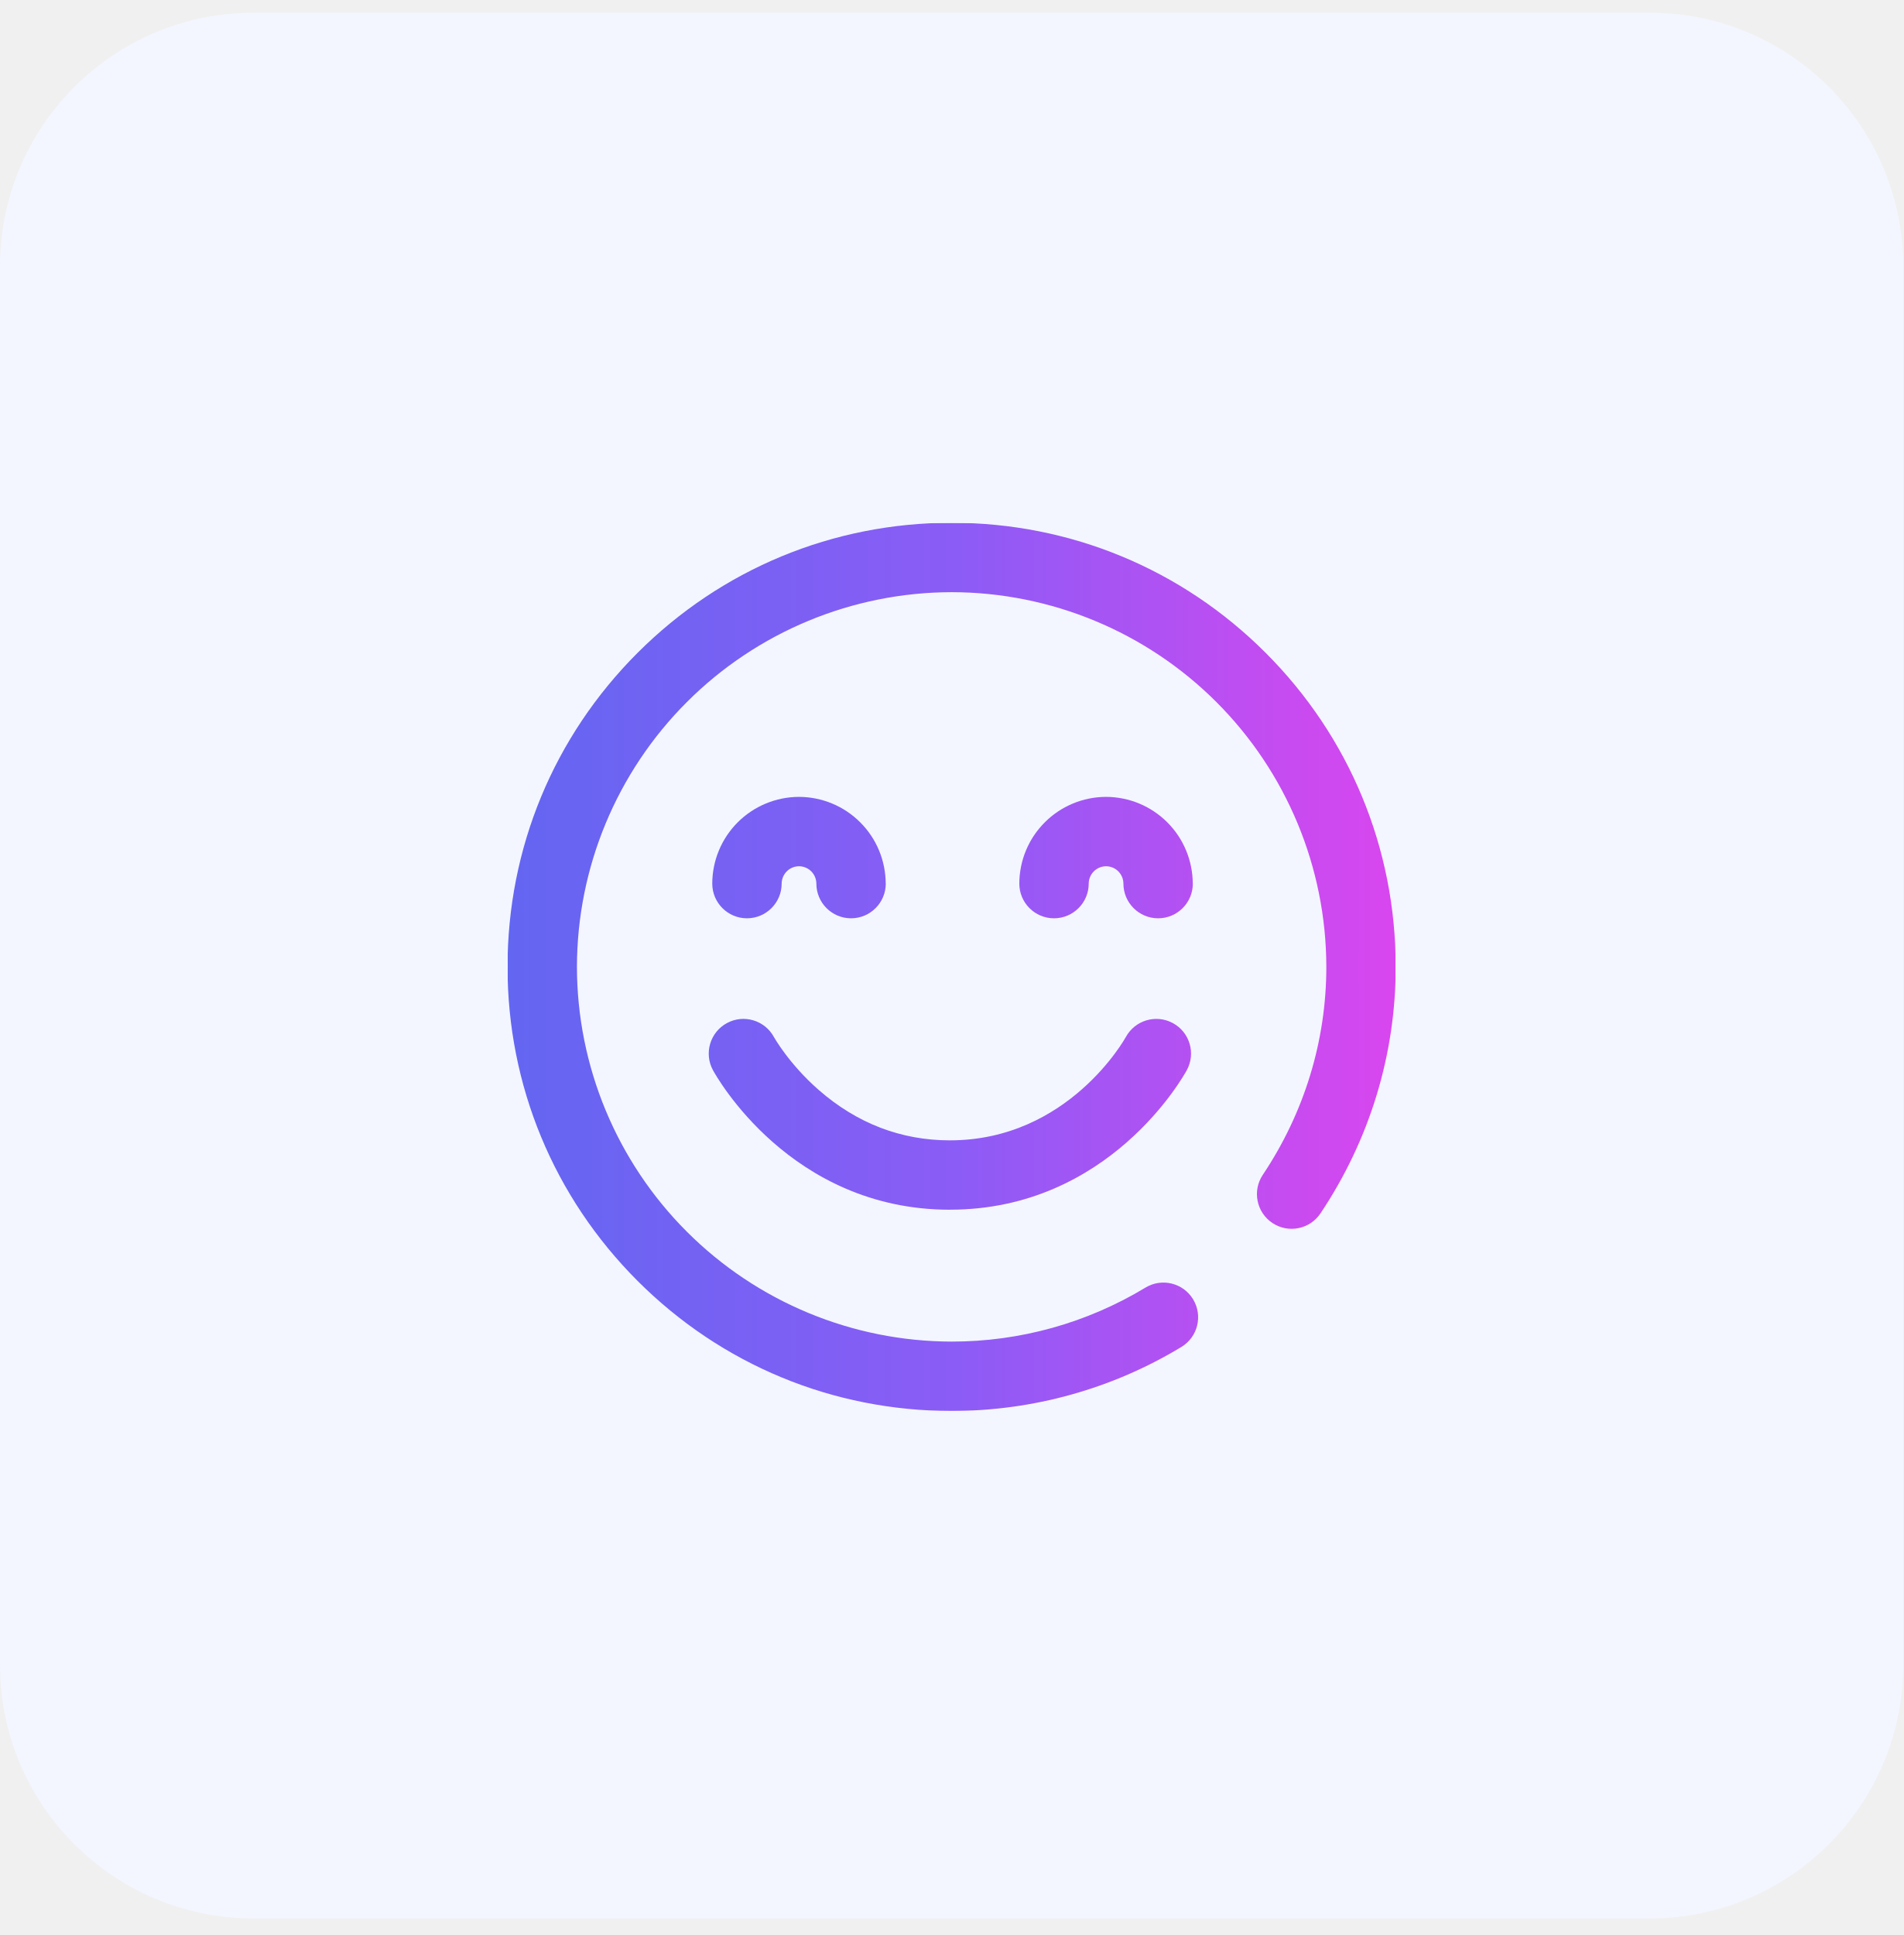
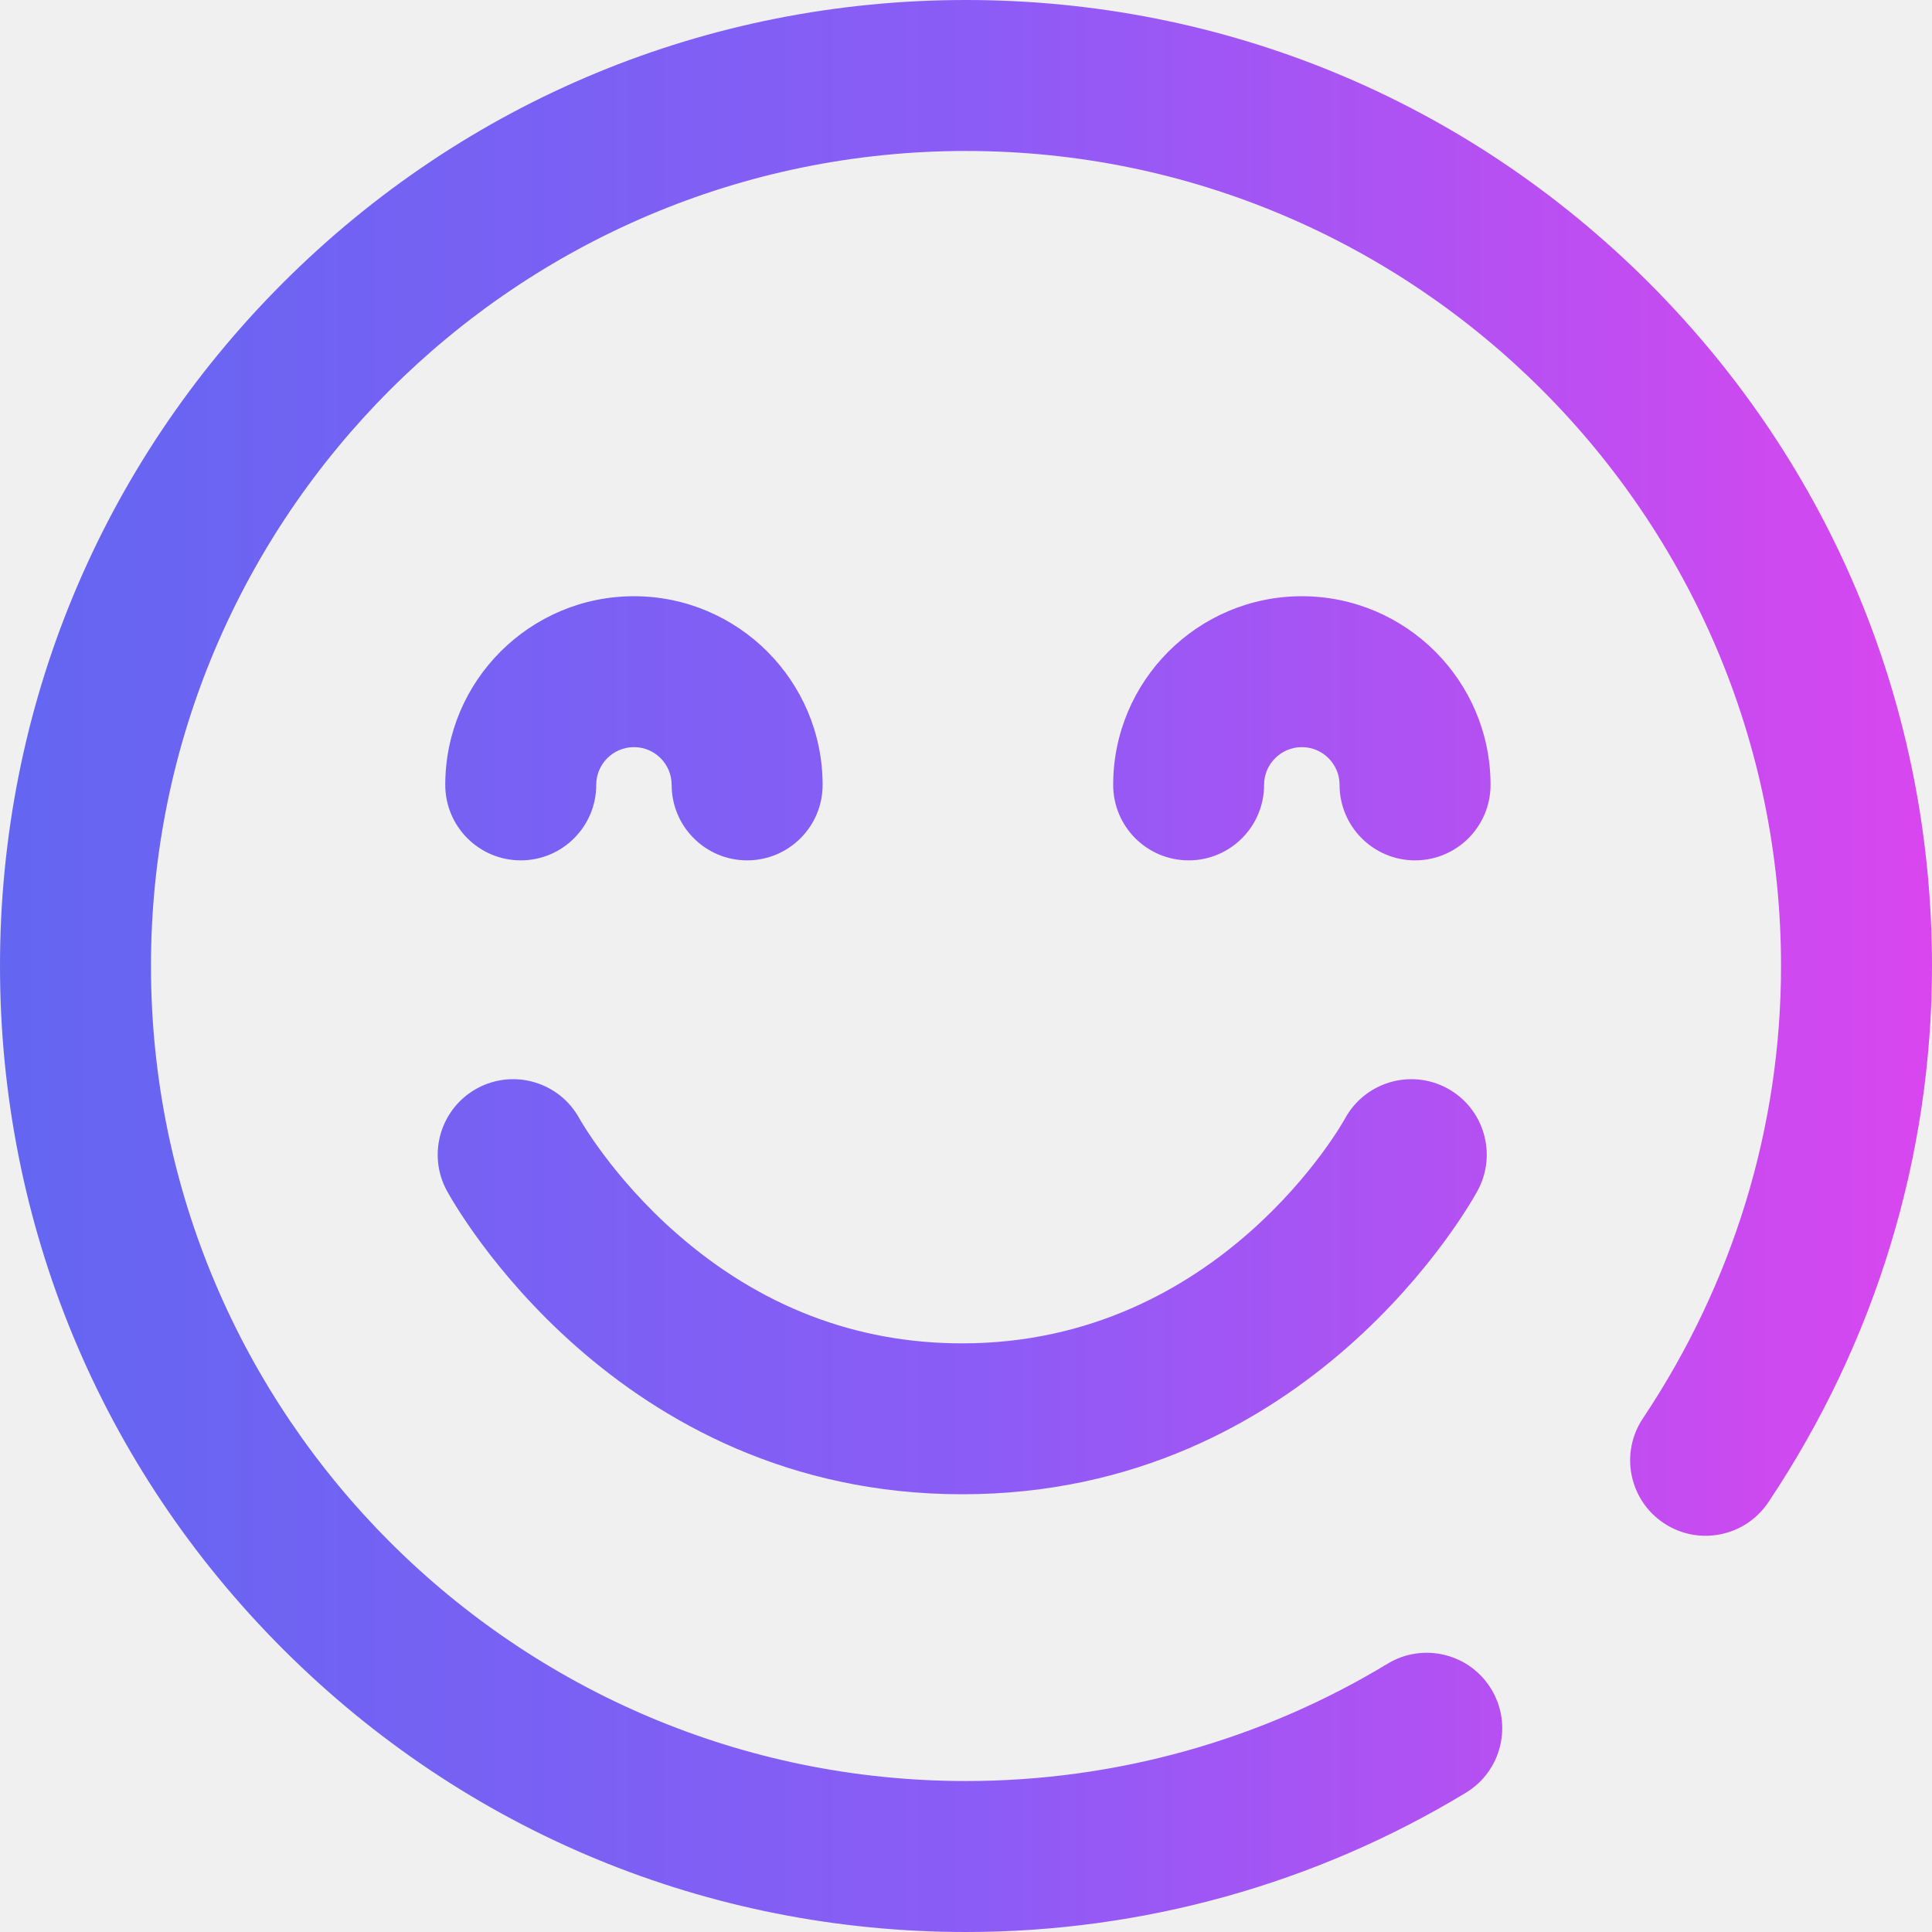
- <svg xmlns="http://www.w3.org/2000/svg" width="60" height="61" viewBox="0 0 60 61" fill="none">
-   <rect y="0.4" width="60" height="60.08" rx="8" fill="#F3F6FF" />
-   <g clip-path="url(#clip0_20005128_12788)">
-     <g clip-path="url(#clip1_20005128_12788)">
-       <g clip-path="url(#clip2_20005128_12788)">
-         <mask id="mask0_20005128_12788" style="mask-type:luminance" maskUnits="userSpaceOnUse" x="16" y="16" width="28" height="29">
-           <path d="M16 16.48H44V44.48H16V16.48Z" fill="white" />
-         </mask>
-         <g mask="url(#mask0_20005128_12788)">
-           <path d="M29.945 38.136C24.914 38.136 22.572 33.914 22.475 33.735C22.188 33.204 22.385 32.54 22.917 32.252C23.449 31.964 24.112 32.163 24.399 32.694C24.401 32.698 24.873 33.541 25.811 34.361C27.016 35.414 28.407 35.949 29.945 35.949C33.687 35.949 35.473 32.727 35.491 32.694C35.779 32.163 36.442 31.965 36.974 32.252C37.506 32.539 37.703 33.203 37.416 33.734C37.319 33.914 34.978 38.135 29.946 38.135L29.945 38.136ZM37.244 42.462C37.761 42.149 37.926 41.477 37.613 40.96C37.3 40.443 36.627 40.278 36.111 40.591C34.268 41.706 32.154 42.295 30 42.293C26.869 42.288 23.867 41.042 21.653 38.828C19.438 36.613 18.192 33.611 18.188 30.48C18.193 27.349 19.439 24.347 21.653 22.133C23.867 19.919 26.869 18.673 30 18.668C33.131 18.672 36.133 19.918 38.348 22.133C40.562 24.347 41.808 27.349 41.813 30.48C41.813 32.809 41.12 35.076 39.81 37.036C39.474 37.538 39.609 38.217 40.111 38.553C40.613 38.889 41.292 38.754 41.628 38.252C43.18 35.931 44 33.243 44 30.48C44 26.741 42.544 23.225 39.9 20.58C37.256 17.935 33.74 16.48 30 16.48C26.26 16.48 22.745 17.936 20.1 20.58C17.455 23.224 16 26.741 16 30.48C16 34.219 17.456 37.735 20.1 40.38C22.744 43.025 26.261 44.48 30 44.48C32.56 44.48 35.065 43.782 37.244 42.462ZM37.602 27.855C37.6 27.13 37.312 26.436 36.8 25.924C36.287 25.411 35.593 25.123 34.868 25.121C34.143 25.123 33.449 25.411 32.937 25.924C32.424 26.436 32.136 27.13 32.134 27.855C32.134 28.459 32.624 28.949 33.228 28.949C33.832 28.949 34.322 28.459 34.322 27.855C34.323 27.71 34.381 27.572 34.483 27.469C34.586 27.367 34.724 27.309 34.869 27.308C35.014 27.309 35.153 27.367 35.255 27.469C35.357 27.572 35.415 27.71 35.416 27.855C35.416 28.459 35.906 28.949 36.51 28.949C37.114 28.949 37.604 28.459 37.604 27.855H37.602ZM27.922 27.855C27.92 27.13 27.632 26.436 27.119 25.924C26.607 25.411 25.913 25.123 25.188 25.121C24.463 25.123 23.769 25.411 23.256 25.924C22.744 26.436 22.456 27.13 22.454 27.855C22.454 28.459 22.944 28.949 23.548 28.949C24.152 28.949 24.642 28.459 24.642 27.855C24.643 27.71 24.701 27.572 24.803 27.469C24.905 27.367 25.044 27.309 25.189 27.308C25.334 27.309 25.473 27.367 25.575 27.469C25.677 27.572 25.735 27.71 25.736 27.855C25.736 28.459 26.226 28.949 26.83 28.949C27.434 28.949 27.924 28.459 27.924 27.855H27.922Z" fill="url(#paint0_linear_20005128_12788)" />
-         </g>
-       </g>
-     </g>
+ <svg xmlns="http://www.w3.org/2000/svg" width="28" height="28" viewBox="0 0 28 28" fill="none">
+   <g clip-path="url(#clip0_4632_11132)">
+     <path d="M13.945 21.656C8.914 21.656 6.573 17.434 6.475 17.255C6.188 16.724 6.386 16.06 6.917 15.772C7.449 15.485 8.112 15.683 8.399 16.214C8.402 16.218 8.873 17.061 9.811 17.881C11.016 18.935 12.407 19.469 13.945 19.469C17.687 19.469 19.473 16.247 19.491 16.214C19.779 15.683 20.442 15.485 20.974 15.772C21.505 16.06 21.703 16.724 21.415 17.255C21.318 17.434 18.977 21.656 13.945 21.656ZM21.244 25.982C21.761 25.669 21.926 24.997 21.613 24.48C21.3 23.964 20.627 23.799 20.111 24.111C18.273 25.224 16.16 25.812 14 25.812C7.487 25.812 2.188 20.513 2.188 14C2.188 7.487 7.487 2.188 14 2.188C20.513 2.188 25.812 7.487 25.812 14C25.812 16.329 25.12 18.596 23.81 20.556C23.474 21.058 23.609 21.738 24.111 22.073C24.613 22.409 25.292 22.274 25.628 21.772C27.18 19.451 28 16.763 28 14C28 10.261 26.544 6.745 23.899 4.1C21.255 1.456 17.739 0 14 0C10.261 0 6.745 1.456 4.1 4.1C1.456 6.745 0 10.261 0 14C0 17.739 1.456 21.255 4.1 23.899C6.745 26.544 10.261 28 14 28C16.56 28 19.065 27.302 21.244 25.982ZM21.602 11.375C21.602 9.867 20.375 8.641 18.867 8.641C17.359 8.641 16.133 9.867 16.133 11.375C16.133 11.979 16.622 12.469 17.227 12.469C17.831 12.469 18.32 11.979 18.32 11.375C18.32 11.073 18.566 10.828 18.867 10.828C19.169 10.828 19.414 11.073 19.414 11.375C19.414 11.979 19.904 12.469 20.508 12.469C21.112 12.469 21.602 11.979 21.602 11.375ZM11.922 11.375C11.922 9.867 10.695 8.641 9.188 8.641C7.68 8.641 6.453 9.867 6.453 11.375C6.453 11.979 6.943 12.469 7.547 12.469C8.151 12.469 8.641 11.979 8.641 11.375C8.641 11.073 8.886 10.828 9.188 10.828C9.489 10.828 9.734 11.073 9.734 11.375C9.734 11.979 10.224 12.469 10.828 12.469C11.432 12.469 11.922 11.979 11.922 11.375Z" fill="url(#paint0_linear_4632_11132)" />
  </g>
  <defs>
-     <linearGradient id="paint0_linear_20005128_12788" x1="16" y1="30.547" x2="44" y2="30.547" gradientUnits="userSpaceOnUse">
+     <linearGradient id="paint0_linear_4632_11132" x1="0" y1="14.067" x2="28" y2="14.067" gradientUnits="userSpaceOnUse">
      <stop stop-color="#6366F1" />
      <stop offset="0.5" stop-color="#8B5CF6" />
      <stop offset="1" stop-color="#D946EF" />
    </linearGradient>
-     <clipPath id="clip0_20005128_12788">
-       <rect width="28" height="28" fill="white" transform="translate(16 16.48)" />
-     </clipPath>
-     <clipPath id="clip1_20005128_12788">
-       <rect width="28" height="28" fill="white" transform="translate(16 16.48)" />
-     </clipPath>
-     <clipPath id="clip2_20005128_12788">
-       <rect width="28" height="28" fill="white" transform="translate(16 16.48)" />
+     <clipPath id="clip0_4632_11132">
+       <rect width="28" height="28" fill="white" />
    </clipPath>
  </defs>
</svg>
